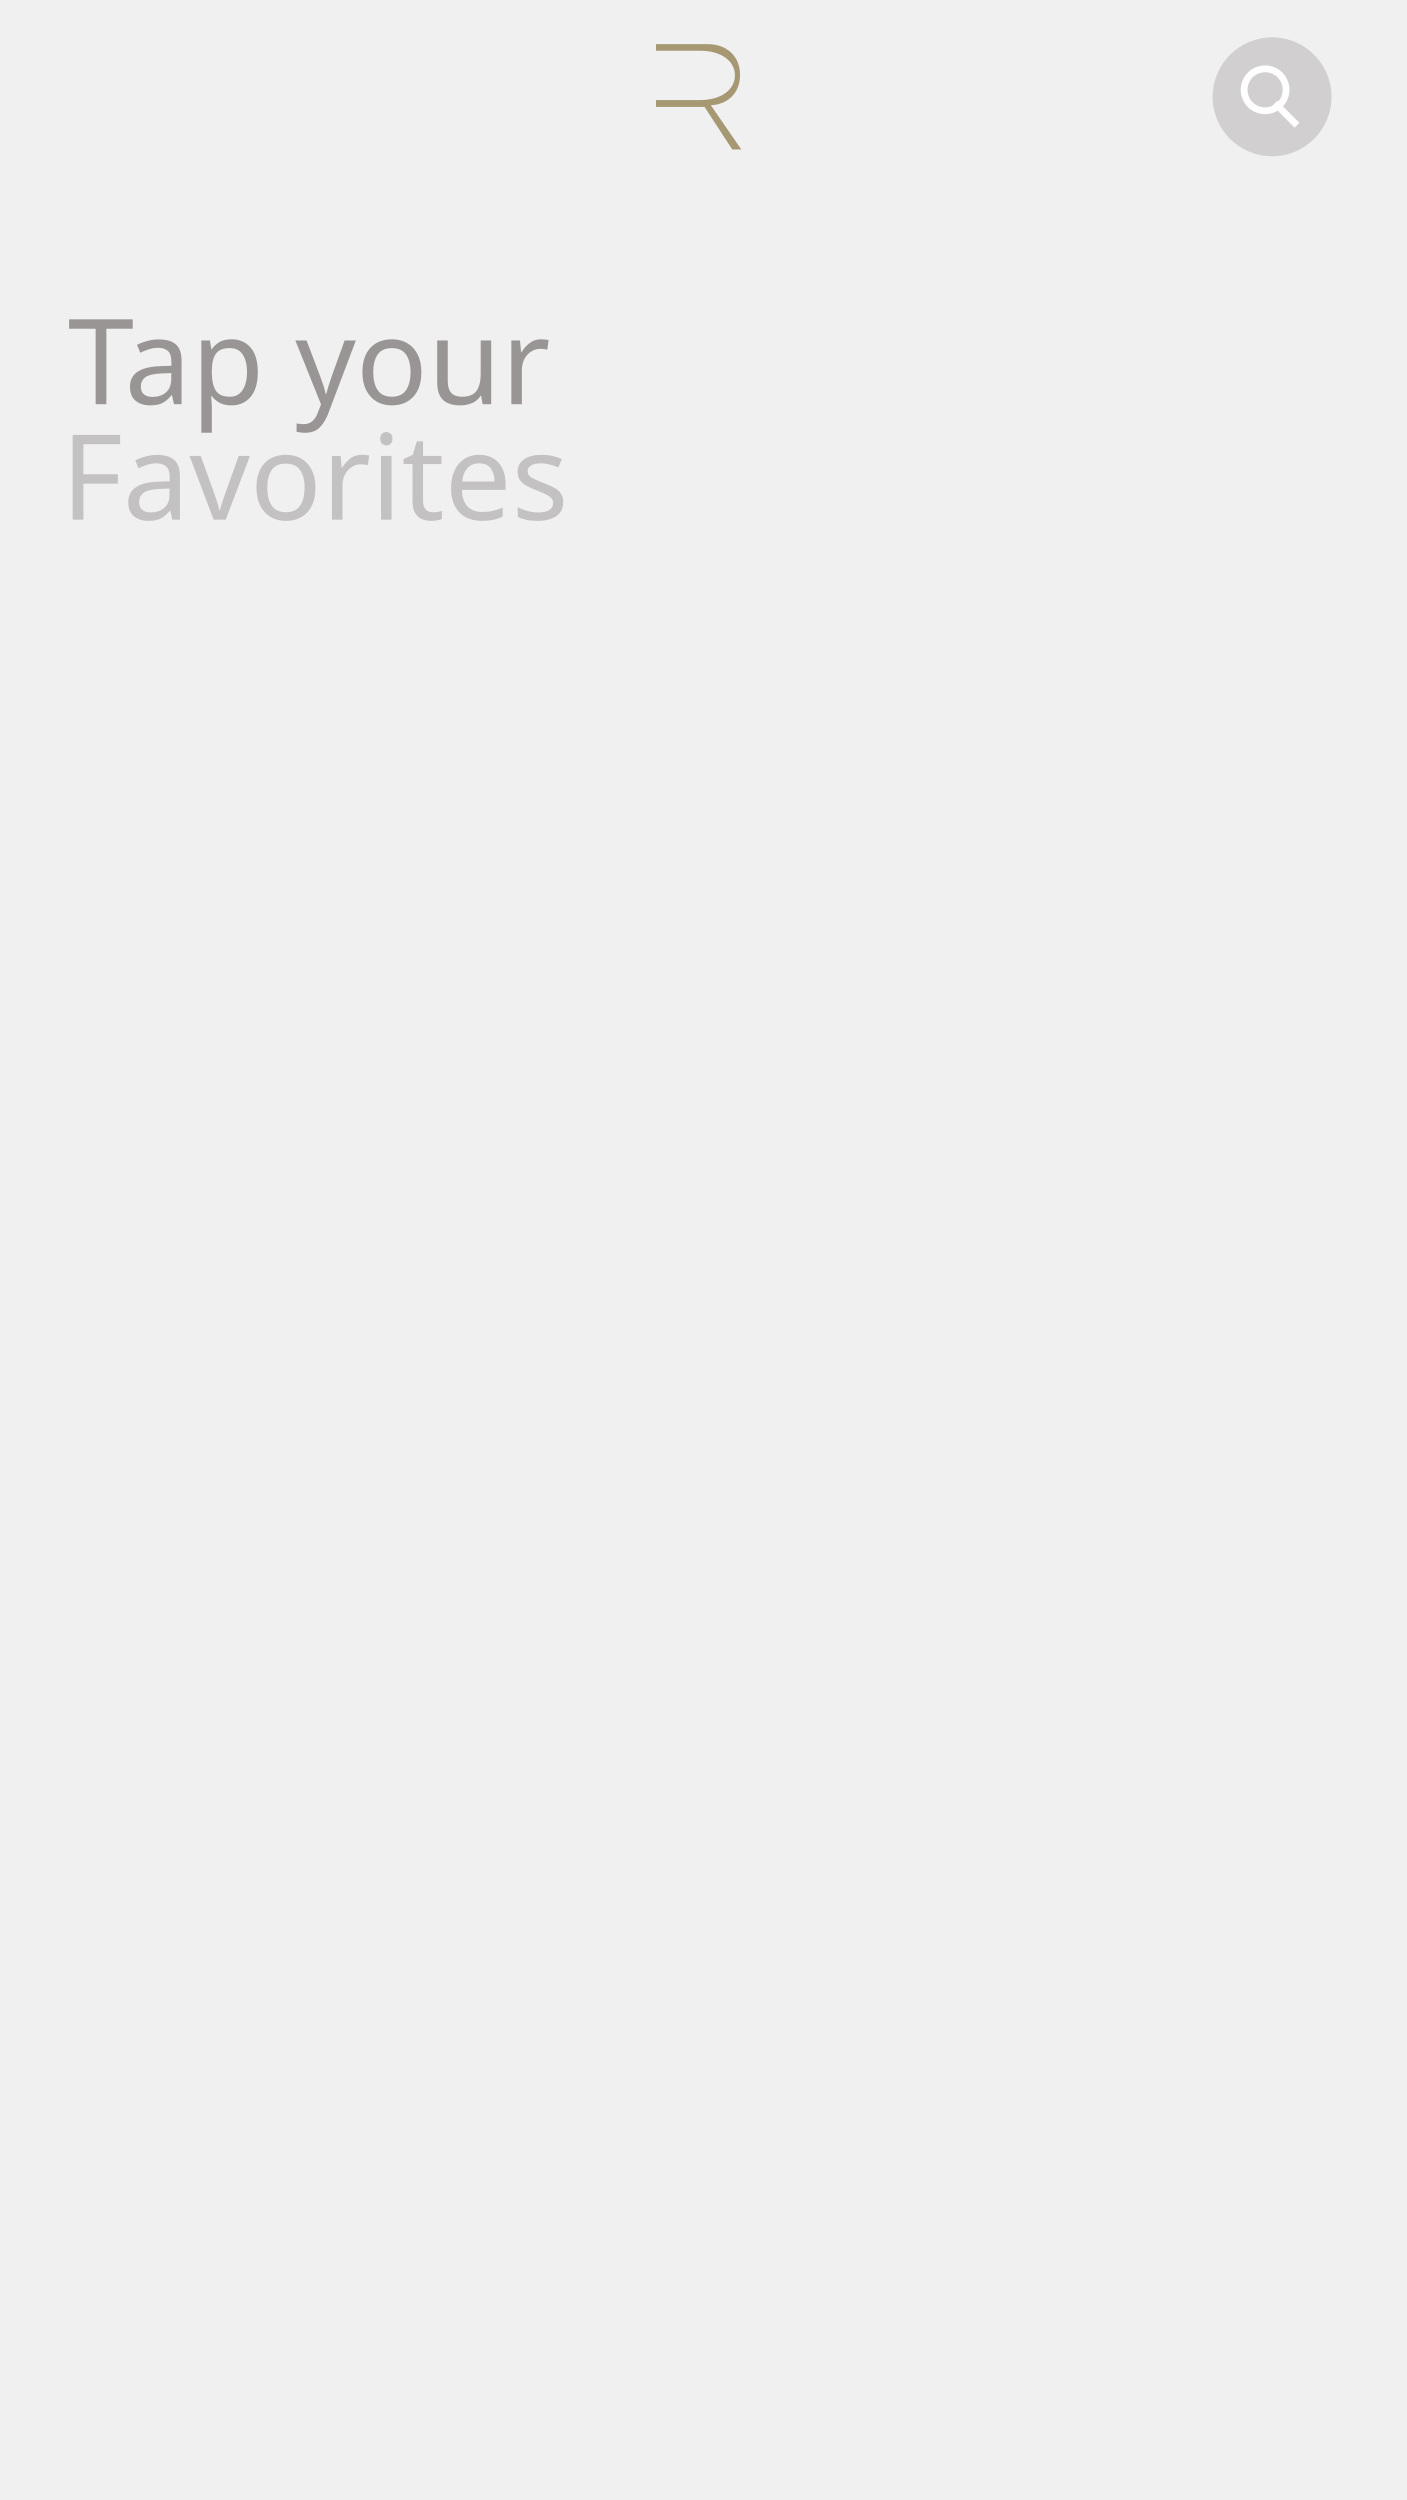
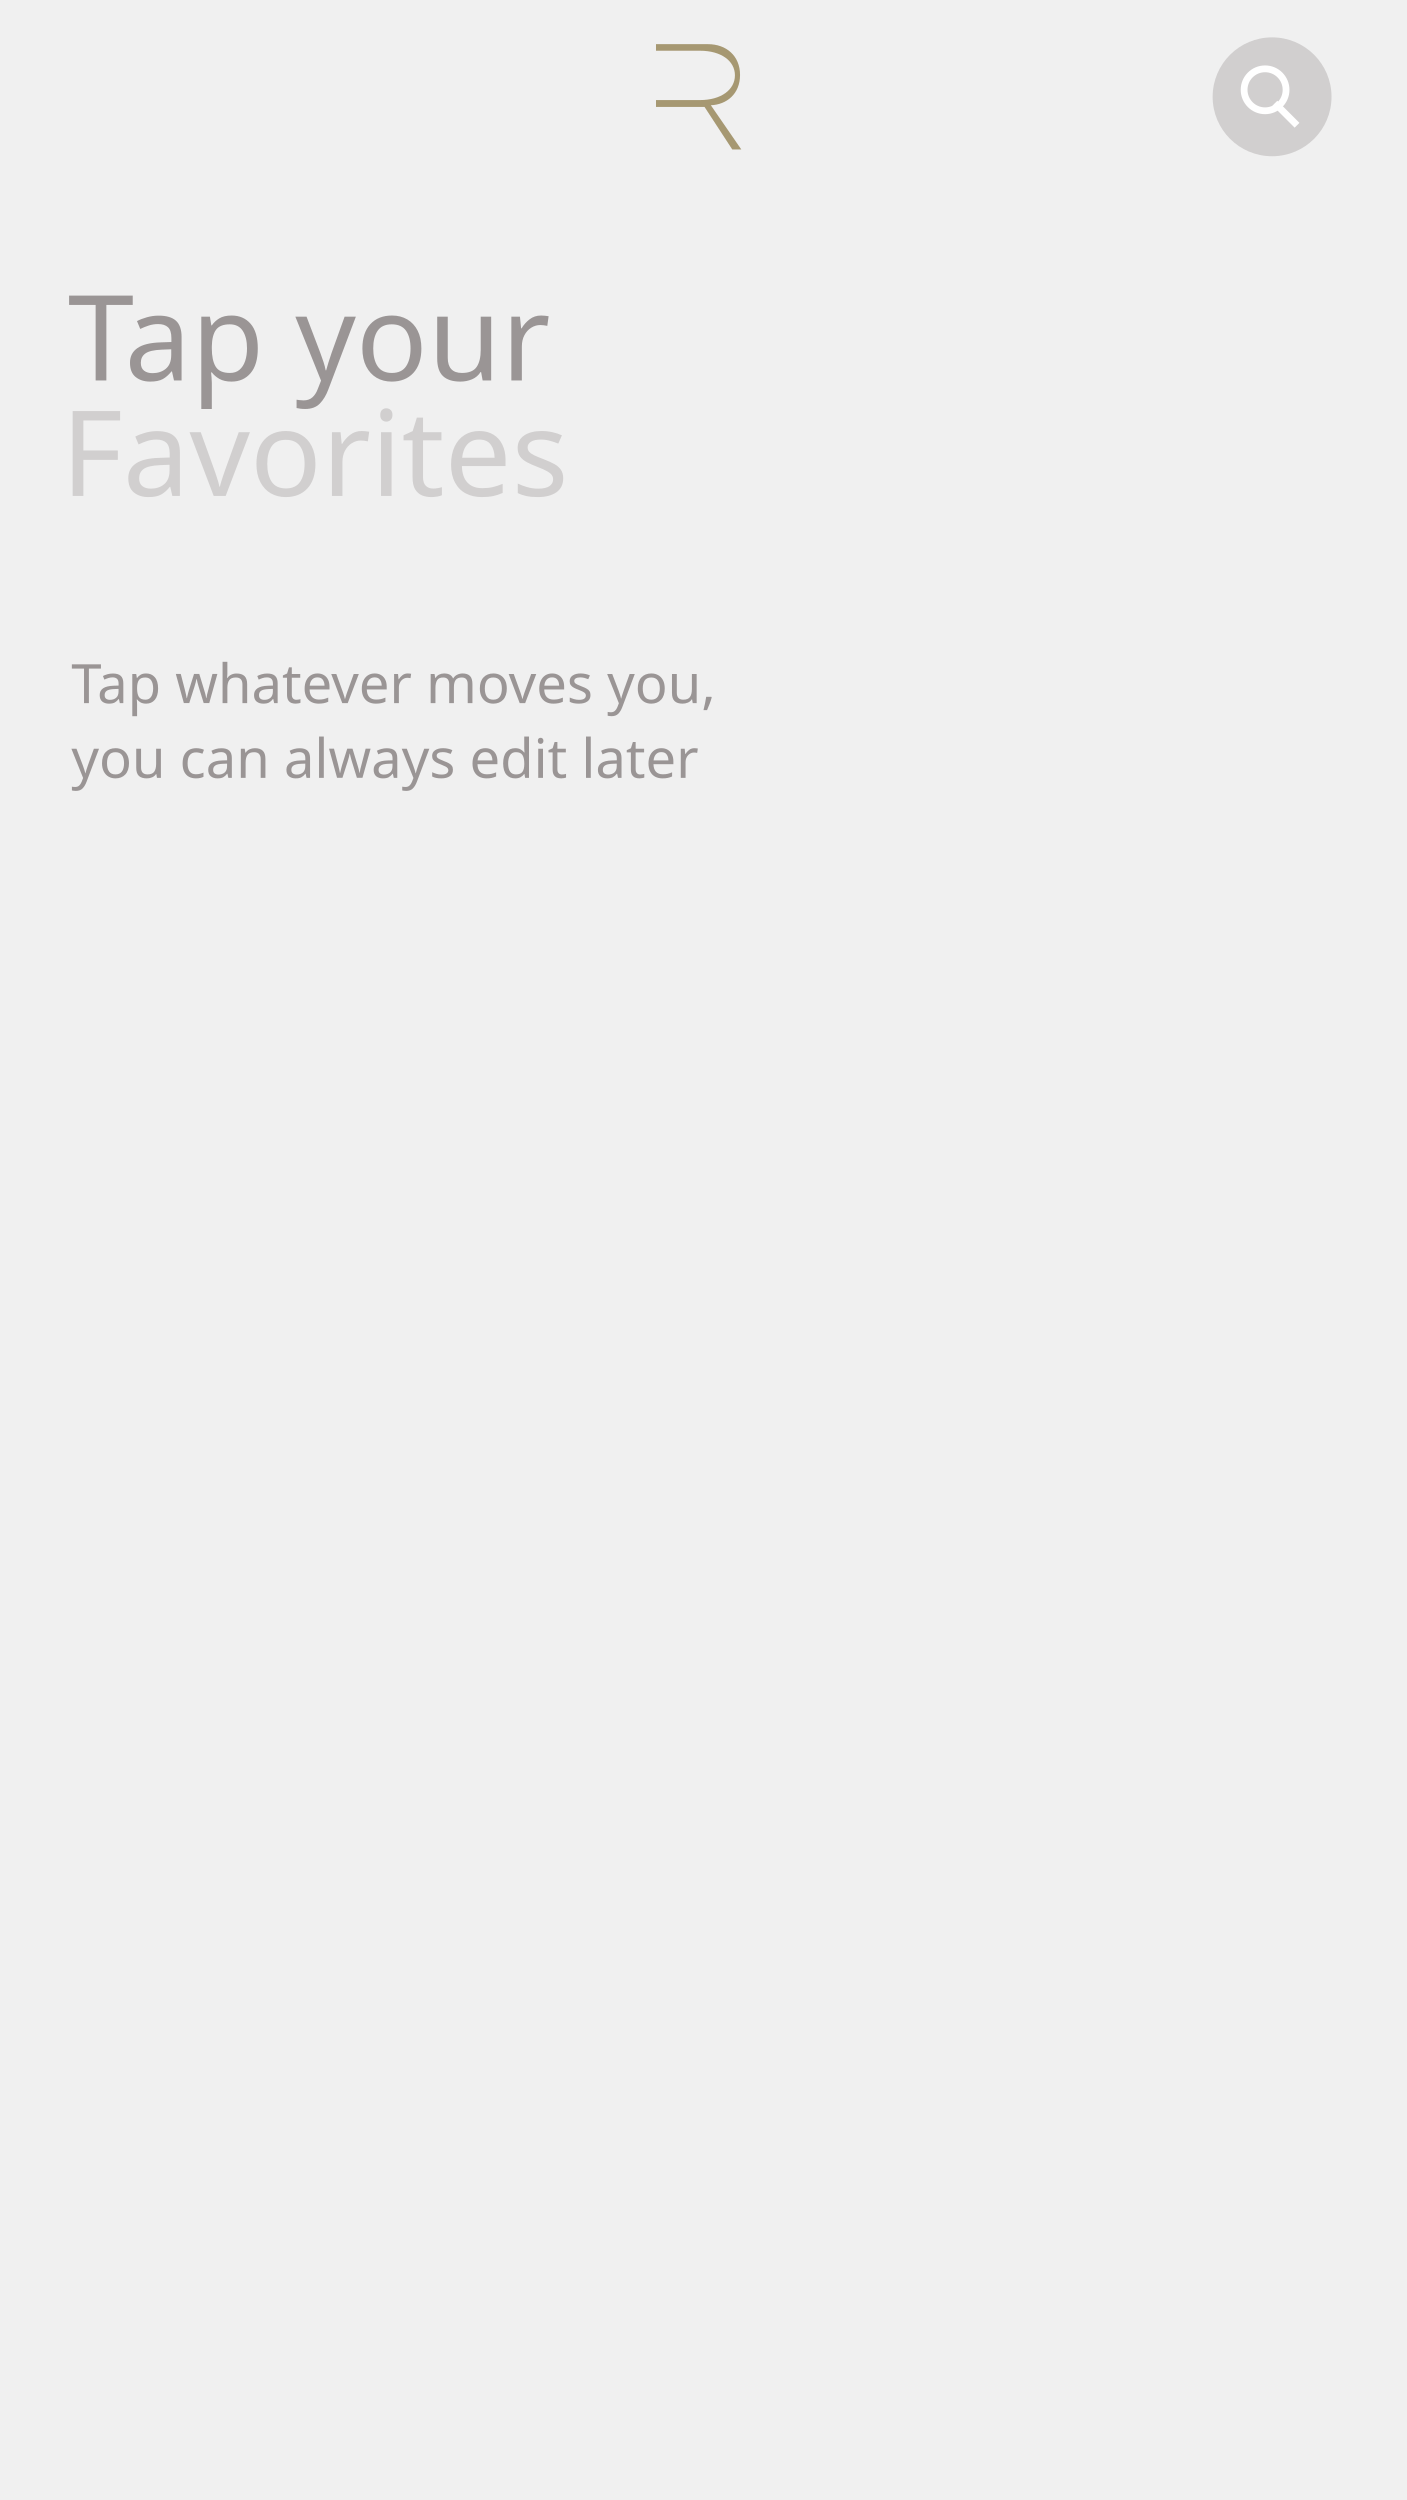
<svg xmlns="http://www.w3.org/2000/svg" width="414px" height="736px" viewBox="0 0 414 736" version="1.1">
  <defs />
  <g id="Page-1" stroke="none" stroke-width="1" fill="none" fill-rule="evenodd">
    <g id="iPhone-6-Plus">
      <path d="M218.241,44 L209.271,30.987 C213.919,30.801 217.869,27.687 217.869,22.063 C217.869,16.393 213.779,13 208.434,13 L196.862,13 L193.125,13 L193.125,15.436 L193.125,31.473 L207.407,31.473 L215.577,44 L218.241,44 Z M206.097,29.461 L193.125,29.461 L193.125,14.937 L206.097,14.937 C212.271,14.937 216.363,17.922 216.363,22.173 C216.363,26.424 212.271,29.461 206.097,29.461 L206.097,29.461 Z" id="Logotype" fill="#A69872" />
      <g id="Search" transform="translate(357, 11)">
        <ellipse id="Outer-ring" fill="#D1CFCF" cx="17.5" cy="17.5" rx="17.5" ry="17.5" />
        <g id="symbol" transform="translate(9.264706, 9.264706)" stroke="#FFFFFF" stroke-width="2">
          <path d="M9.779,10.809 L14.875,15.904" id="Line" stroke-linecap="square" />
          <circle id="innerst-ring" cx="6.176" cy="6.176" r="6.176" />
        </g>
      </g>
-       <g id="top-text" transform="translate(18, 83)" font-size="35" font-family="FZLTXHK--GBK1-0, Lantinghei SC" font-weight="300">
-         <text id="Favorites" fill="#C3C1C1">
+       <g id="top-text" transform="translate(18, 76)" font-size="35" font-family="FZLTXHK--GBK1-0, Lantinghei SC" font-weight="300">
+         <text id="Favorites" fill="#D1CFCF">
          <tspan x="0" y="70">Favorites</tspan>
        </text>
        <text id="Tap-your" line-spacing="35" fill="#9A9595">
          <tspan x="2" y="36">Tap your</tspan>
        </text>
      </g>
+       <text id="Tap-whatever-moves-y" font-family="FZLTXHK--GBK1-0, Lantinghei SC" font-size="16" font-weight="300" fill="#9A9595">
+         <tspan x="21" y="207">Tap whatever moves you,</tspan>
+         <tspan x="21" y="229">you can always edit later</tspan>
+       </text>
    </g>
  </g>
</svg>
